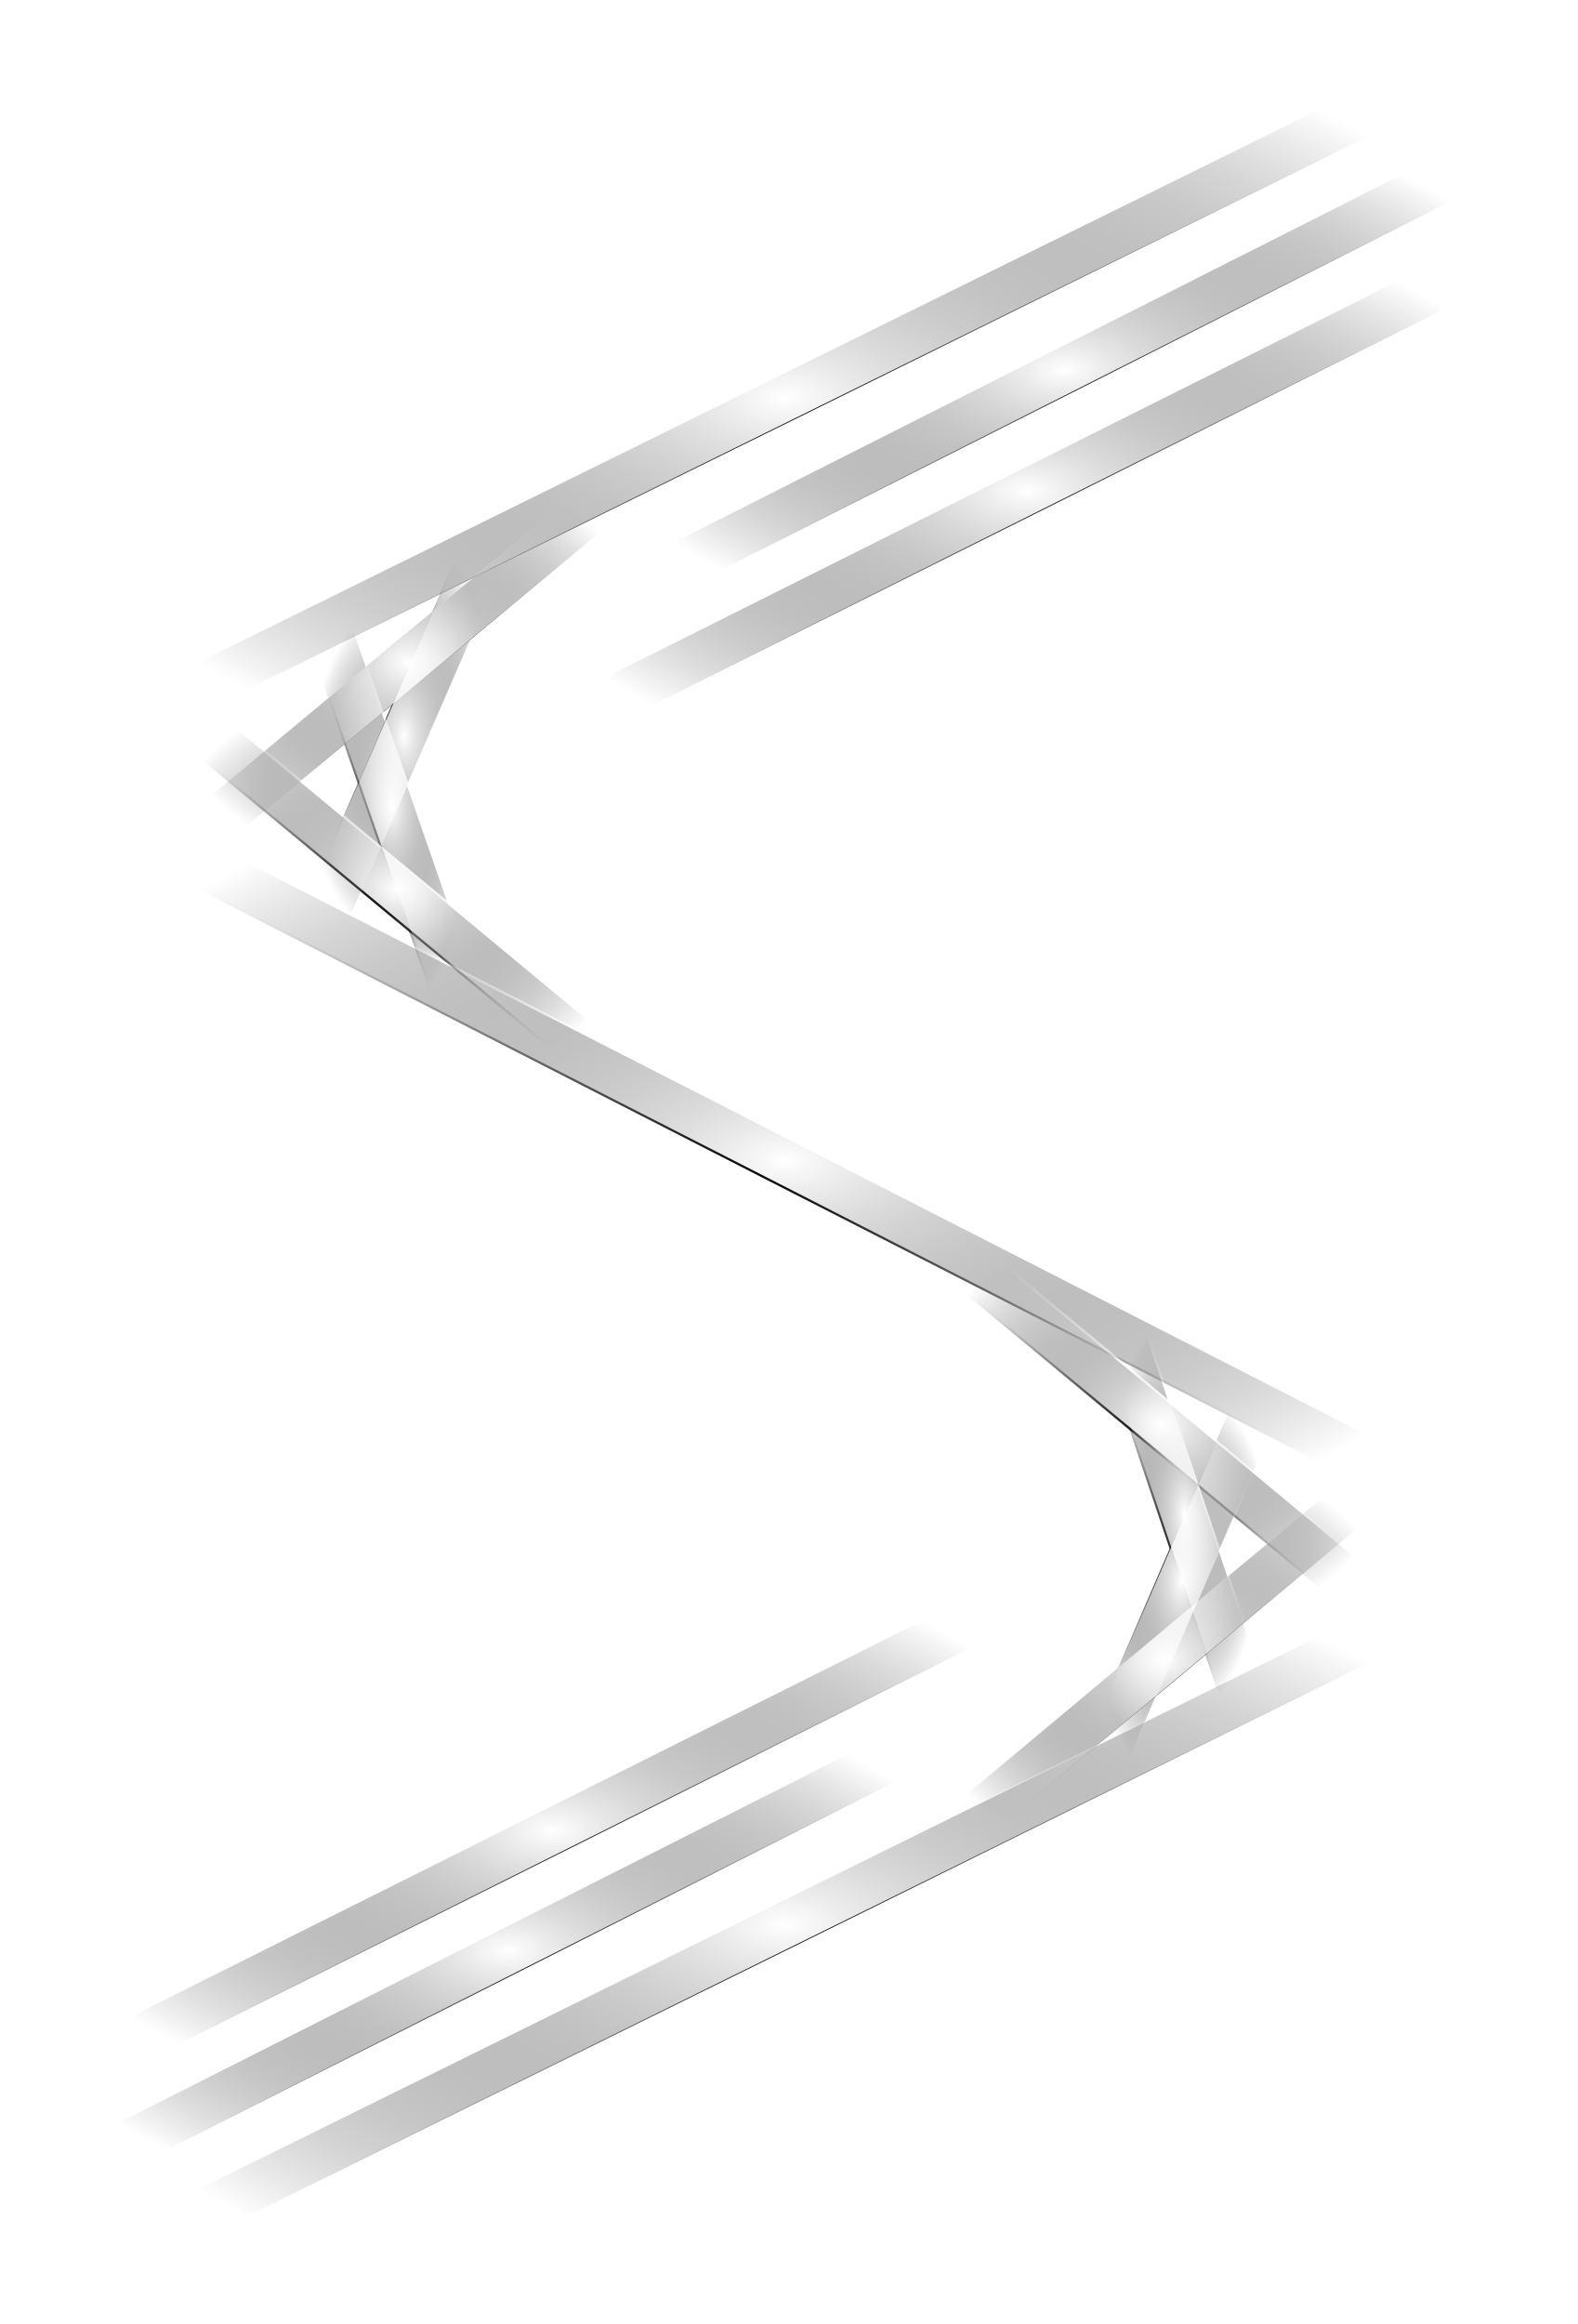
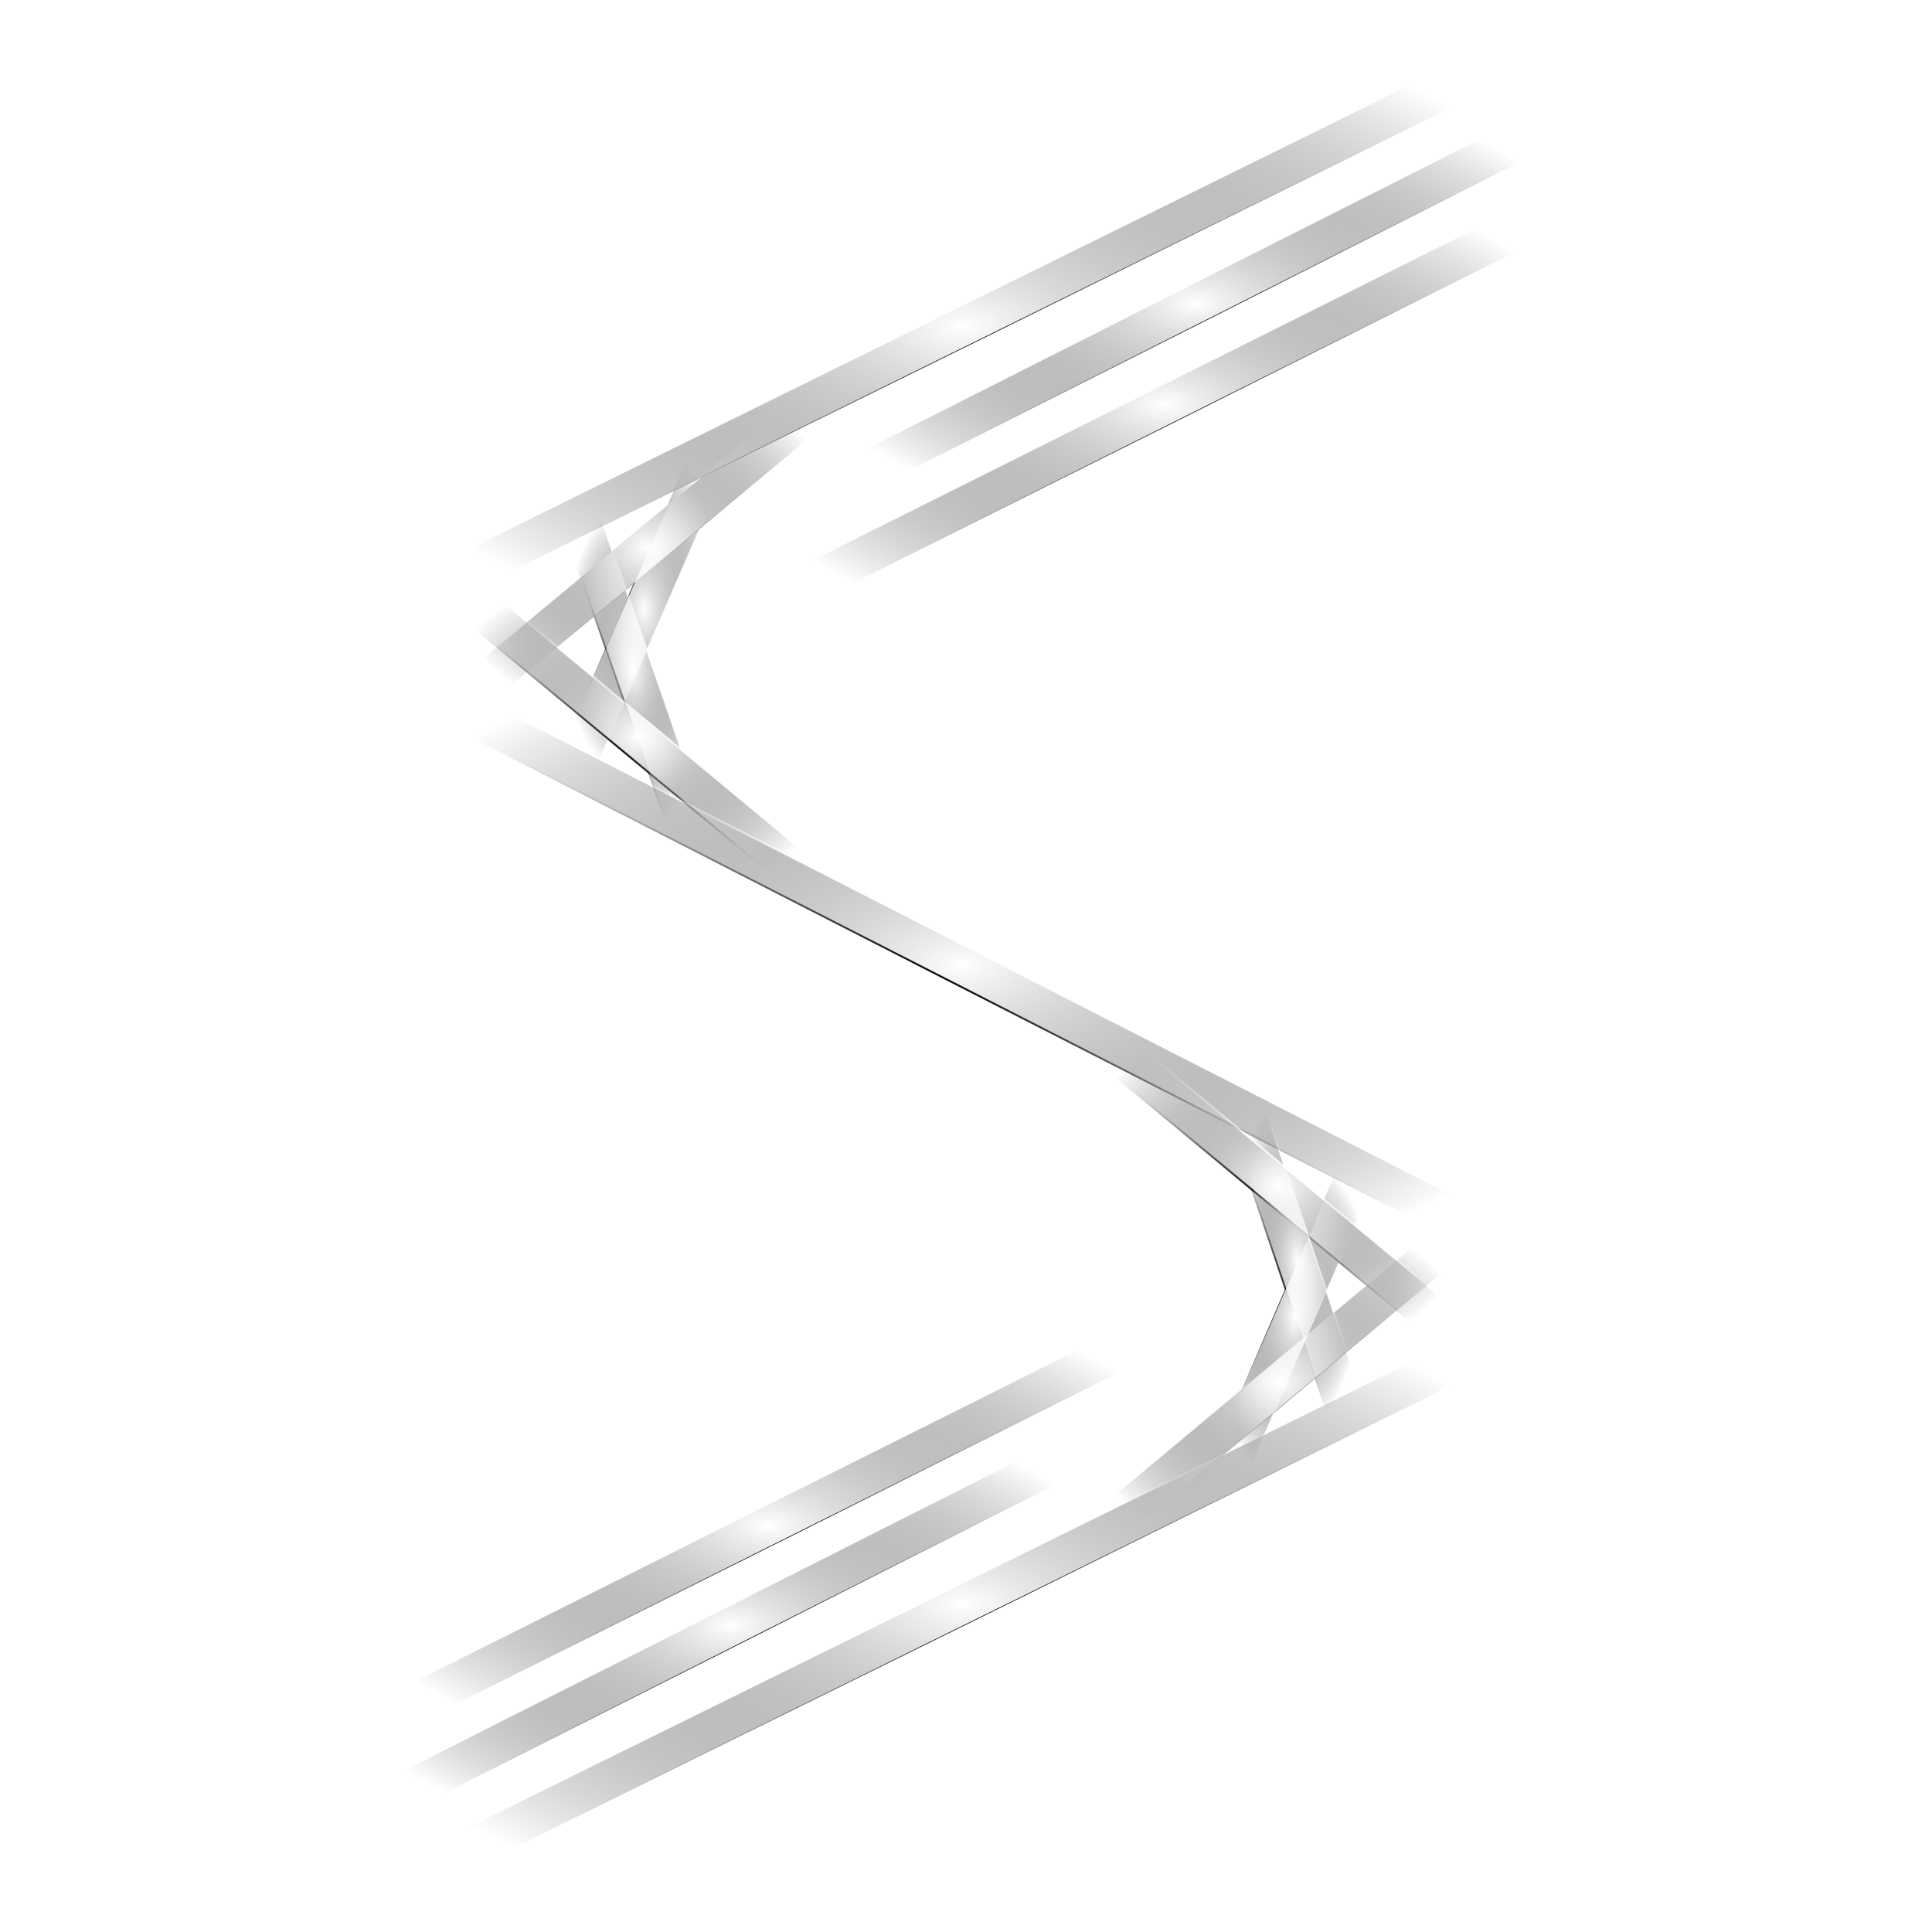
- <svg xmlns="http://www.w3.org/2000/svg" xmlns:xlink="http://www.w3.org/1999/xlink" width="27.346mm" height="40.273mm" viewBox="0 0 27.346 40.273" version="1.1" id="svg2740">
+ <svg xmlns="http://www.w3.org/2000/svg" xmlns:xlink="http://www.w3.org/1999/xlink" width="40mm" height="40mm" viewBox="0 0 40 40" version="1.1" id="svg2740">
  <defs id="defs2737">
    <linearGradient id="linearGradient798">
      <stop style="stop-color:#000000;stop-opacity:1;" offset="0" id="stop794" />
      <stop style="stop-color:#000000;stop-opacity:0;" offset="1" id="stop796" />
    </linearGradient>
    <linearGradient id="linearGradient1955">
      <stop style="stop-color:#1b006a;stop-opacity:1;" offset="0" id="stop1953" />
    </linearGradient>
    <radialGradient xlink:href="#linearGradient798" id="radialGradient800" cx="100.373" cy="77.502" fx="100.373" fy="77.502" r="8.783" gradientTransform="matrix(1,0,0,0.5274527,0,36.62351)" gradientUnits="userSpaceOnUse" />
    <radialGradient xlink:href="#linearGradient798" id="radialGradient802" cx="99.736" cy="79.6" fx="99.736" fy="79.6" r="9.544" gradientTransform="matrix(1,0,0,0.5208797,0,38.1379)" gradientUnits="userSpaceOnUse" />
    <radialGradient xlink:href="#linearGradient798" id="radialGradient804" cx="90.748" cy="104.888" fx="90.748" fy="104.888" r="8.783" gradientTransform="matrix(1,0,0,0.5274529,0,49.56434)" gradientUnits="userSpaceOnUse" />
    <radialGradient xlink:href="#linearGradient798" id="radialGradient806" cx="91.506" cy="102.81" fx="91.506" fy="102.81" r="9.544" gradientTransform="matrix(1,0,0,0.5208794,0,49.25834)" gradientUnits="userSpaceOnUse" />
    <radialGradient xlink:href="#linearGradient798" id="radialGradient808" cx="102.409" cy="98.497" fx="102.409" fy="98.497" r="1.726" gradientTransform="matrix(1,0,0,2.008776,0,-99.3613)" gradientUnits="userSpaceOnUse" />
    <radialGradient xlink:href="#linearGradient798" id="radialGradient810" cx="102.461" cy="97.32" fx="102.461" fy="97.32" r="1.435" gradientTransform="matrix(1,0,0,2.425625,0,-138.7412)" gradientUnits="userSpaceOnUse" />
    <radialGradient xlink:href="#linearGradient798" id="radialGradient812" cx="88.728" cy="85.056" fx="88.728" fy="85.056" r="1.479" gradientTransform="matrix(1,0,0,2.377398,0,-117.1556)" gradientUnits="userSpaceOnUse" />
    <radialGradient xlink:href="#linearGradient798" id="radialGradient814" cx="88.94" cy="83.839" fx="88.94" fy="83.839" r="1.789" gradientTransform="matrix(1,0,0,2.011757,0,-84.82427)" gradientUnits="userSpaceOnUse" />
    <radialGradient xlink:href="#linearGradient798" id="radialGradient816" cx="102.078" cy="95.768" fx="102.078" fy="95.768" r="4.306" gradientTransform="matrix(1,0,0,0.8456213,0,14.78455)" gradientUnits="userSpaceOnUse" />
    <radialGradient xlink:href="#linearGradient798" id="radialGradient818" cx="88.811" cy="86.487" fx="88.811" fy="86.487" r="4.276" gradientTransform="matrix(1,0,0,0.8451747,0,13.39035)" gradientUnits="userSpaceOnUse" />
    <radialGradient xlink:href="#linearGradient798" id="radialGradient820" cx="88.986" cy="82.566" fx="88.986" fy="82.566" r="4.308" gradientTransform="matrix(1,0,0,0.8459924,0,12.71573)" gradientUnits="userSpaceOnUse" />
    <radialGradient xlink:href="#linearGradient798" id="radialGradient822" cx="102.105" cy="99.846" fx="102.105" fy="99.846" r="4.335" gradientTransform="matrix(1,0,0,0.8485717,0,15.11945)" gradientUnits="userSpaceOnUse" />
    <radialGradient xlink:href="#linearGradient798" id="radialGradient824" cx="95.538" cy="91.203" fx="95.538" fy="91.203" r="13.553" gradientTransform="matrix(1,0,0,0.5251003,0,43.31211)" gradientUnits="userSpaceOnUse" />
    <radialGradient xlink:href="#linearGradient798" id="radialGradient826" cx="95.537" cy="104.437" fx="95.537" fy="104.437" r="13.568" gradientTransform="matrix(1,0,0,0.5080346,0,51.37928)" gradientUnits="userSpaceOnUse" />
    <radialGradient xlink:href="#linearGradient798" id="radialGradient828" cx="95.537" cy="77.978" fx="95.537" fy="77.978" r="13.568" gradientTransform="matrix(1,0,0,0.5080347,0,38.3627)" gradientUnits="userSpaceOnUse" />
    <radialGradient xlink:href="#linearGradient1611" id="radialGradient1613" cx="100.373" cy="77.502" fx="100.373" fy="77.502" r="8.651" gradientTransform="matrix(1,0,0,0.520222,0.02825831,37.15453)" gradientUnits="userSpaceOnUse" />
    <linearGradient id="linearGradient1611">
      <stop style="stop-color:#ffffff;stop-opacity:1;" offset="0" id="stop1607" />
      <stop style="stop-color:#ffffff;stop-opacity:0;" offset="1" id="stop1609" />
    </linearGradient>
    <radialGradient xlink:href="#linearGradient1611" id="radialGradient1615" cx="99.736" cy="79.6" fx="99.736" fy="79.6" r="9.412" gradientTransform="matrix(1,0,0,0.5141409,0.02825831,38.64493)" gradientUnits="userSpaceOnUse" />
    <radialGradient xlink:href="#linearGradient1611" id="radialGradient1617" cx="90.748" cy="104.888" fx="90.748" fy="104.888" r="8.651" gradientTransform="matrix(1,0,0,0.5202221,0.02825831,50.29338)" gradientUnits="userSpaceOnUse" />
    <radialGradient xlink:href="#linearGradient1611" id="radialGradient1619" cx="91.506" cy="102.81" fx="91.506" fy="102.81" r="9.412" gradientTransform="matrix(1,0,0,0.5141405,0.02825831,49.92179)" gradientUnits="userSpaceOnUse" />
    <radialGradient xlink:href="#linearGradient1611" id="radialGradient1621" cx="102.409" cy="98.497" fx="102.409" fy="98.497" r="1.594" gradientTransform="matrix(1,0,0,2.092557,0.02825831,-107.6428)" gradientUnits="userSpaceOnUse" />
    <radialGradient xlink:href="#linearGradient1611" id="radialGradient1623" cx="102.461" cy="97.32" fx="102.461" fy="97.32" r="1.303" gradientTransform="matrix(1,0,0,2.57045,0.02825831,-152.8649)" gradientUnits="userSpaceOnUse" />
    <radialGradient xlink:href="#linearGradient1611" id="radialGradient1625" cx="88.728" cy="85.056" fx="88.728" fy="85.056" r="1.347" gradientTransform="matrix(1,0,0,2.512807,0.02825831,-128.7022)" gradientUnits="userSpaceOnUse" />
    <radialGradient xlink:href="#linearGradient1611" id="radialGradient1627" cx="88.94" cy="83.839" fx="88.94" fy="83.839" r="1.657" gradientTransform="matrix(1,0,0,2.092596,0.02825831,-91.63107)" gradientUnits="userSpaceOnUse" />
    <radialGradient xlink:href="#linearGradient1611" id="radialGradient1629" cx="102.078" cy="95.768" fx="102.078" fy="95.768" r="4.174" gradientTransform="matrix(1,0,0,0.8407254,0.02825831,15.22404)" gradientUnits="userSpaceOnUse" />
    <radialGradient xlink:href="#linearGradient1611" id="radialGradient1631" cx="88.811" cy="86.487" fx="88.811" fy="86.487" r="4.143" gradientTransform="matrix(1,0,0,0.8402284,0.02825831,13.78877)" gradientUnits="userSpaceOnUse" />
    <radialGradient xlink:href="#linearGradient1611" id="radialGradient1633" cx="88.986" cy="82.566" fx="88.986" fy="82.566" r="4.175" gradientTransform="matrix(1,0,0,0.8411099,0.02825831,13.08948)" gradientUnits="userSpaceOnUse" />
    <radialGradient xlink:href="#linearGradient1611" id="radialGradient1635" cx="102.105" cy="99.846" fx="102.105" fy="99.846" r="4.203" gradientTransform="matrix(1,0,0,0.8438022,0.02825831,15.56628)" gradientUnits="userSpaceOnUse" />
    <radialGradient xlink:href="#linearGradient1611" id="radialGradient1637" cx="95.538" cy="91.203" fx="95.538" fy="91.203" r="13.42" gradientTransform="matrix(1,0,0,0.5204161,0.02825831,43.70995)" gradientUnits="userSpaceOnUse" />
    <radialGradient xlink:href="#linearGradient1611" id="radialGradient1639" cx="95.537" cy="104.437" fx="95.537" fy="104.437" r="13.435" gradientTransform="matrix(1,0,0,0.5031874,0.02825831,51.85614)" gradientUnits="userSpaceOnUse" />
    <radialGradient xlink:href="#linearGradient1611" id="radialGradient1641" cx="95.537" cy="77.978" fx="95.537" fy="77.978" r="13.435" gradientTransform="matrix(1,0,0,0.5031874,0.02825831,38.7113)" gradientUnits="userSpaceOnUse" />
  </defs>
  <g id="layer1" transform="translate(-81.96223,-71.05631)">
-     <path style="fill:#000000;fill-opacity:1;stroke:url(#radialGradient828);stroke-width:0.794;stroke-linecap:round;stroke-linejoin:round;stroke-miterlimit:1;stroke-dasharray:none;stroke-opacity:1" d="m 108.707,71.483 -26.341,12.992" id="path1872" />
-     <path style="fill:#000000;fill-opacity:1;stroke:url(#radialGradient826);stroke-width:0.794;stroke-linecap:round;stroke-miterlimit:1;stroke-dasharray:none;stroke-opacity:1" d="M 108.707,97.941 82.366,110.933" id="path1874" />
-     <path style="fill:#000000;fill-opacity:1;stroke:url(#radialGradient824);stroke-width:0.794;stroke-linecap:round;stroke-miterlimit:1;stroke-dasharray:none;stroke-opacity:1" d="m 108.694,97.922 -13.156,-6.72 -13.156,-6.72" id="path1876" />
-     <path style="fill:#000000;fill-opacity:1;stroke:url(#radialGradient822);stroke-width:0.794;stroke-linecap:round;stroke-linejoin:round;stroke-miterlimit:1;stroke-dasharray:none;stroke-opacity:1" d="m 98.167,103.127 7.877,-6.564" id="path1878" />
-     <path style="fill:#000000;fill-opacity:1;stroke:url(#radialGradient820);stroke-width:0.794;stroke-linecap:round;stroke-linejoin:round;stroke-miterlimit:1;stroke-dasharray:none;stroke-opacity:1" d="m 85.075,85.813 7.822,-6.495" id="path1880" />
-     <path style="fill:#000000;fill-opacity:1;stroke:url(#radialGradient818);stroke-width:0.794;stroke-linecap:round;stroke-linejoin:round;stroke-miterlimit:1;stroke-dasharray:none;stroke-opacity:1" d="m 84.932,83.27 7.758,6.434" id="path1882" />
-     <path style="fill:#000000;fill-opacity:1;stroke:url(#radialGradient816);stroke-width:0.794;stroke-linecap:round;stroke-linejoin:round;stroke-miterlimit:1;stroke-dasharray:none;stroke-opacity:1" d="m 98.169,92.523 7.819,6.49" id="path1884" />
-     <path style="fill:#000000;fill-opacity:1;stroke:url(#radialGradient814);stroke-width:0.794;stroke-linecap:round;stroke-linejoin:round;stroke-miterlimit:1;stroke-dasharray:none;stroke-opacity:1" d="m 87.548,87.041 2.785,-6.405" id="path1886" />
-     <path style="fill:#000000;fill-opacity:1;stroke:url(#radialGradient812);stroke-width:0.794;stroke-linecap:round;stroke-linejoin:round;stroke-miterlimit:1;stroke-dasharray:none;stroke-opacity:1" d="m 89.811,88.175 -2.164,-6.238" id="path1888" />
-     <path style="fill:#000000;fill-opacity:1;stroke:url(#radialGradient810);stroke-width:0.794;stroke-linecap:round;stroke-linejoin:round;stroke-miterlimit:1;stroke-dasharray:none;stroke-opacity:1" d="m 103.5,100.405 -2.077,-6.17" id="path1890" />
-     <path style="fill:#000000;fill-opacity:1;stroke:url(#radialGradient808);stroke-width:0.794;stroke-linecap:round;stroke-linejoin:round;stroke-miterlimit:1;stroke-dasharray:none;stroke-opacity:1" d="m 101.08,101.568 2.659,-6.142" id="path1892" />
-     <path style="fill:#000000;fill-opacity:1;stroke:url(#radialGradient806);stroke-width:0.794;stroke-linecap:round;stroke-linejoin:round;stroke-miterlimit:1;stroke-dasharray:none;stroke-opacity:1" d="M 100.653,98.236 82.359,107.384" id="path3626" />
-     <path style="fill:#000000;fill-opacity:1;stroke:url(#radialGradient804);stroke-width:0.794;stroke-linecap:round;stroke-linejoin:round;stroke-miterlimit:1;stroke-dasharray:none;stroke-opacity:1" d="m 99.134,100.652 -16.773,8.472" id="path3628" />
-     <path style="fill:#000000;fill-opacity:1;stroke:url(#radialGradient802);stroke-width:0.794;stroke-linecap:round;stroke-linejoin:round;stroke-miterlimit:1;stroke-dasharray:none;stroke-opacity:1" d="m 108.883,75.025 -18.294,9.149" id="path3630" />
-     <path style="fill:#000000;fill-opacity:1;stroke:url(#radialGradient800);stroke-width:0.794;stroke-linecap:round;stroke-linejoin:round;stroke-miterlimit:1;stroke-dasharray:none;stroke-opacity:1" d="m 108.76,73.266 -16.773,8.472" id="path3632" />
-     <path style="fill:#000000;fill-opacity:1;stroke:url(#radialGradient1641);stroke-width:0.794;stroke-linecap:round;stroke-linejoin:round;stroke-miterlimit:1;stroke-dasharray:none;stroke-opacity:1" d="m 108.736,71.453 -26.341,12.992" id="path1872-3" />
-     <path style="fill:#000000;fill-opacity:1;stroke:url(#radialGradient1639);stroke-width:0.794;stroke-linecap:round;stroke-miterlimit:1;stroke-dasharray:none;stroke-opacity:1" d="M 108.736,97.912 82.394,110.903" id="path1874-6" />
-     <path style="fill:#000000;fill-opacity:1;stroke:url(#radialGradient1637);stroke-width:0.794;stroke-linecap:round;stroke-miterlimit:1;stroke-dasharray:none;stroke-opacity:1" d="m 108.722,97.893 -13.156,-6.72 -13.156,-6.72" id="path1876-7" />
-     <path style="fill:#000000;fill-opacity:1;stroke:url(#radialGradient1635);stroke-width:0.794;stroke-linecap:round;stroke-linejoin:round;stroke-miterlimit:1;stroke-dasharray:none;stroke-opacity:1" d="m 98.195,103.098 7.877,-6.564" id="path1878-5" />
-     <path style="fill:#000000;fill-opacity:1;stroke:url(#radialGradient1633);stroke-width:0.794;stroke-linecap:round;stroke-linejoin:round;stroke-miterlimit:1;stroke-dasharray:none;stroke-opacity:1" d="m 85.103,85.784 7.822,-6.495" id="path1880-3" />
-     <path style="fill:#000000;fill-opacity:1;stroke:url(#radialGradient1631);stroke-width:0.794;stroke-linecap:round;stroke-linejoin:round;stroke-miterlimit:1;stroke-dasharray:none;stroke-opacity:1" d="m 84.96,83.241 7.758,6.434" id="path1882-5" />
-     <path style="fill:#000000;fill-opacity:1;stroke:url(#radialGradient1629);stroke-width:0.794;stroke-linecap:round;stroke-linejoin:round;stroke-miterlimit:1;stroke-dasharray:none;stroke-opacity:1" d="m 98.197,92.494 7.819,6.49" id="path1884-6" />
-     <path style="fill:#000000;fill-opacity:1;stroke:url(#radialGradient1627);stroke-width:0.794;stroke-linecap:round;stroke-linejoin:round;stroke-miterlimit:1;stroke-dasharray:none;stroke-opacity:1" d="m 87.576,87.012 2.785,-6.405" id="path1886-2" />
-     <path style="fill:#000000;fill-opacity:1;stroke:url(#radialGradient1625);stroke-width:0.794;stroke-linecap:round;stroke-linejoin:round;stroke-miterlimit:1;stroke-dasharray:none;stroke-opacity:1" d="m 89.839,88.145 -2.164,-6.238" id="path1888-9" />
-     <path style="fill:#000000;fill-opacity:1;stroke:url(#radialGradient1623);stroke-width:0.794;stroke-linecap:round;stroke-linejoin:round;stroke-miterlimit:1;stroke-dasharray:none;stroke-opacity:1" d="m 103.528,100.375 -2.077,-6.17" id="path1890-1" />
-     <path style="fill:#000000;fill-opacity:1;stroke:url(#radialGradient1621);stroke-width:0.794;stroke-linecap:round;stroke-linejoin:round;stroke-miterlimit:1;stroke-dasharray:none;stroke-opacity:1" d="m 101.108,101.538 2.659,-6.142" id="path1892-2" />
-     <path style="fill:#000000;fill-opacity:1;stroke:url(#radialGradient1619);stroke-width:0.794;stroke-linecap:round;stroke-linejoin:round;stroke-miterlimit:1;stroke-dasharray:none;stroke-opacity:1" d="M 100.682,98.206 82.387,107.355" id="path3626-7" />
-     <path style="fill:#000000;fill-opacity:1;stroke:url(#radialGradient1617);stroke-width:0.794;stroke-linecap:round;stroke-linejoin:round;stroke-miterlimit:1;stroke-dasharray:none;stroke-opacity:1" d="m 99.162,100.622 -16.773,8.472" id="path3628-0" />
-     <path style="fill:#000000;fill-opacity:1;stroke:url(#radialGradient1615);stroke-width:0.794;stroke-linecap:round;stroke-linejoin:round;stroke-miterlimit:1;stroke-dasharray:none;stroke-opacity:1" d="m 108.911,74.996 -18.294,9.149" id="path3630-9" />
-     <path style="fill:#000000;fill-opacity:1;stroke:url(#radialGradient1613);stroke-width:0.794;stroke-linecap:round;stroke-linejoin:round;stroke-miterlimit:1;stroke-dasharray:none;stroke-opacity:1" d="m 108.788,73.237 -16.773,8.472" id="path3632-3" />
+     <g id="g1" transform="translate(6.327197,-0.136629)">
+       <path style="fill:#000000;fill-opacity:1;stroke:url(#radialGradient828);stroke-width:0.794;stroke-linecap:round;stroke-linejoin:round;stroke-miterlimit:1;stroke-dasharray:none;stroke-opacity:1" d="m 108.707,71.483 -26.341,12.992" id="path1872" />
+       <path style="fill:#000000;fill-opacity:1;stroke:url(#radialGradient826);stroke-width:0.794;stroke-linecap:round;stroke-miterlimit:1;stroke-dasharray:none;stroke-opacity:1" d="M 108.707,97.941 82.366,110.933" id="path1874" />
+       <path style="fill:#000000;fill-opacity:1;stroke:url(#radialGradient824);stroke-width:0.794;stroke-linecap:round;stroke-miterlimit:1;stroke-dasharray:none;stroke-opacity:1" d="m 108.694,97.922 -13.156,-6.72 -13.156,-6.72" id="path1876" />
+       <path style="fill:#000000;fill-opacity:1;stroke:url(#radialGradient822);stroke-width:0.794;stroke-linecap:round;stroke-linejoin:round;stroke-miterlimit:1;stroke-dasharray:none;stroke-opacity:1" d="m 98.167,103.127 7.877,-6.564" id="path1878" />
+       <path style="fill:#000000;fill-opacity:1;stroke:url(#radialGradient820);stroke-width:0.794;stroke-linecap:round;stroke-linejoin:round;stroke-miterlimit:1;stroke-dasharray:none;stroke-opacity:1" d="m 85.075,85.813 7.822,-6.495" id="path1880" />
+       <path style="fill:#000000;fill-opacity:1;stroke:url(#radialGradient818);stroke-width:0.794;stroke-linecap:round;stroke-linejoin:round;stroke-miterlimit:1;stroke-dasharray:none;stroke-opacity:1" d="m 84.932,83.27 7.758,6.434" id="path1882" />
+       <path style="fill:#000000;fill-opacity:1;stroke:url(#radialGradient816);stroke-width:0.794;stroke-linecap:round;stroke-linejoin:round;stroke-miterlimit:1;stroke-dasharray:none;stroke-opacity:1" d="m 98.169,92.523 7.819,6.49" id="path1884" />
+       <path style="fill:#000000;fill-opacity:1;stroke:url(#radialGradient814);stroke-width:0.794;stroke-linecap:round;stroke-linejoin:round;stroke-miterlimit:1;stroke-dasharray:none;stroke-opacity:1" d="m 87.548,87.041 2.785,-6.405" id="path1886" />
+       <path style="fill:#000000;fill-opacity:1;stroke:url(#radialGradient812);stroke-width:0.794;stroke-linecap:round;stroke-linejoin:round;stroke-miterlimit:1;stroke-dasharray:none;stroke-opacity:1" d="m 89.811,88.175 -2.164,-6.238" id="path1888" />
+       <path style="fill:#000000;fill-opacity:1;stroke:url(#radialGradient810);stroke-width:0.794;stroke-linecap:round;stroke-linejoin:round;stroke-miterlimit:1;stroke-dasharray:none;stroke-opacity:1" d="m 103.5,100.405 -2.077,-6.17" id="path1890" />
+       <path style="fill:#000000;fill-opacity:1;stroke:url(#radialGradient808);stroke-width:0.794;stroke-linecap:round;stroke-linejoin:round;stroke-miterlimit:1;stroke-dasharray:none;stroke-opacity:1" d="m 101.08,101.568 2.659,-6.142" id="path1892" />
+       <path style="fill:#000000;fill-opacity:1;stroke:url(#radialGradient806);stroke-width:0.794;stroke-linecap:round;stroke-linejoin:round;stroke-miterlimit:1;stroke-dasharray:none;stroke-opacity:1" d="M 100.653,98.236 82.359,107.384" id="path3626" />
+       <path style="fill:#000000;fill-opacity:1;stroke:url(#radialGradient804);stroke-width:0.794;stroke-linecap:round;stroke-linejoin:round;stroke-miterlimit:1;stroke-dasharray:none;stroke-opacity:1" d="m 99.134,100.652 -16.773,8.472" id="path3628" />
+       <path style="fill:#000000;fill-opacity:1;stroke:url(#radialGradient802);stroke-width:0.794;stroke-linecap:round;stroke-linejoin:round;stroke-miterlimit:1;stroke-dasharray:none;stroke-opacity:1" d="m 108.883,75.025 -18.294,9.149" id="path3630" />
+       <path style="fill:#000000;fill-opacity:1;stroke:url(#radialGradient800);stroke-width:0.794;stroke-linecap:round;stroke-linejoin:round;stroke-miterlimit:1;stroke-dasharray:none;stroke-opacity:1" d="m 108.76,73.266 -16.773,8.472" id="path3632" />
+       <path style="fill:#000000;fill-opacity:1;stroke:url(#radialGradient1641);stroke-width:0.794;stroke-linecap:round;stroke-linejoin:round;stroke-miterlimit:1;stroke-dasharray:none;stroke-opacity:1" d="m 108.736,71.453 -26.341,12.992" id="path1872-3" />
+       <path style="fill:#000000;fill-opacity:1;stroke:url(#radialGradient1639);stroke-width:0.794;stroke-linecap:round;stroke-miterlimit:1;stroke-dasharray:none;stroke-opacity:1" d="M 108.736,97.912 82.394,110.903" id="path1874-6" />
+       <path style="fill:#000000;fill-opacity:1;stroke:url(#radialGradient1637);stroke-width:0.794;stroke-linecap:round;stroke-miterlimit:1;stroke-dasharray:none;stroke-opacity:1" d="m 108.722,97.893 -13.156,-6.72 -13.156,-6.72" id="path1876-7" />
+       <path style="fill:#000000;fill-opacity:1;stroke:url(#radialGradient1635);stroke-width:0.794;stroke-linecap:round;stroke-linejoin:round;stroke-miterlimit:1;stroke-dasharray:none;stroke-opacity:1" d="m 98.195,103.098 7.877,-6.564" id="path1878-5" />
+       <path style="fill:#000000;fill-opacity:1;stroke:url(#radialGradient1633);stroke-width:0.794;stroke-linecap:round;stroke-linejoin:round;stroke-miterlimit:1;stroke-dasharray:none;stroke-opacity:1" d="m 85.103,85.784 7.822,-6.495" id="path1880-3" />
+       <path style="fill:#000000;fill-opacity:1;stroke:url(#radialGradient1631);stroke-width:0.794;stroke-linecap:round;stroke-linejoin:round;stroke-miterlimit:1;stroke-dasharray:none;stroke-opacity:1" d="m 84.96,83.241 7.758,6.434" id="path1882-5" />
+       <path style="fill:#000000;fill-opacity:1;stroke:url(#radialGradient1629);stroke-width:0.794;stroke-linecap:round;stroke-linejoin:round;stroke-miterlimit:1;stroke-dasharray:none;stroke-opacity:1" d="m 98.197,92.494 7.819,6.49" id="path1884-6" />
+       <path style="fill:#000000;fill-opacity:1;stroke:url(#radialGradient1627);stroke-width:0.794;stroke-linecap:round;stroke-linejoin:round;stroke-miterlimit:1;stroke-dasharray:none;stroke-opacity:1" d="m 87.576,87.012 2.785,-6.405" id="path1886-2" />
+       <path style="fill:#000000;fill-opacity:1;stroke:url(#radialGradient1625);stroke-width:0.794;stroke-linecap:round;stroke-linejoin:round;stroke-miterlimit:1;stroke-dasharray:none;stroke-opacity:1" d="m 89.839,88.145 -2.164,-6.238" id="path1888-9" />
+       <path style="fill:#000000;fill-opacity:1;stroke:url(#radialGradient1623);stroke-width:0.794;stroke-linecap:round;stroke-linejoin:round;stroke-miterlimit:1;stroke-dasharray:none;stroke-opacity:1" d="m 103.528,100.375 -2.077,-6.17" id="path1890-1" />
+       <path style="fill:#000000;fill-opacity:1;stroke:url(#radialGradient1621);stroke-width:0.794;stroke-linecap:round;stroke-linejoin:round;stroke-miterlimit:1;stroke-dasharray:none;stroke-opacity:1" d="m 101.108,101.538 2.659,-6.142" id="path1892-2" />
+       <path style="fill:#000000;fill-opacity:1;stroke:url(#radialGradient1619);stroke-width:0.794;stroke-linecap:round;stroke-linejoin:round;stroke-miterlimit:1;stroke-dasharray:none;stroke-opacity:1" d="M 100.682,98.206 82.387,107.355" id="path3626-7" />
+       <path style="fill:#000000;fill-opacity:1;stroke:url(#radialGradient1617);stroke-width:0.794;stroke-linecap:round;stroke-linejoin:round;stroke-miterlimit:1;stroke-dasharray:none;stroke-opacity:1" d="m 99.162,100.622 -16.773,8.472" id="path3628-0" />
+       <path style="fill:#000000;fill-opacity:1;stroke:url(#radialGradient1615);stroke-width:0.794;stroke-linecap:round;stroke-linejoin:round;stroke-miterlimit:1;stroke-dasharray:none;stroke-opacity:1" d="m 108.911,74.996 -18.294,9.149" id="path3630-9" />
+       <path style="fill:#000000;fill-opacity:1;stroke:url(#radialGradient1613);stroke-width:0.794;stroke-linecap:round;stroke-linejoin:round;stroke-miterlimit:1;stroke-dasharray:none;stroke-opacity:1" d="m 108.788,73.237 -16.773,8.472" id="path3632-3" />
+     </g>
  </g>
</svg>
